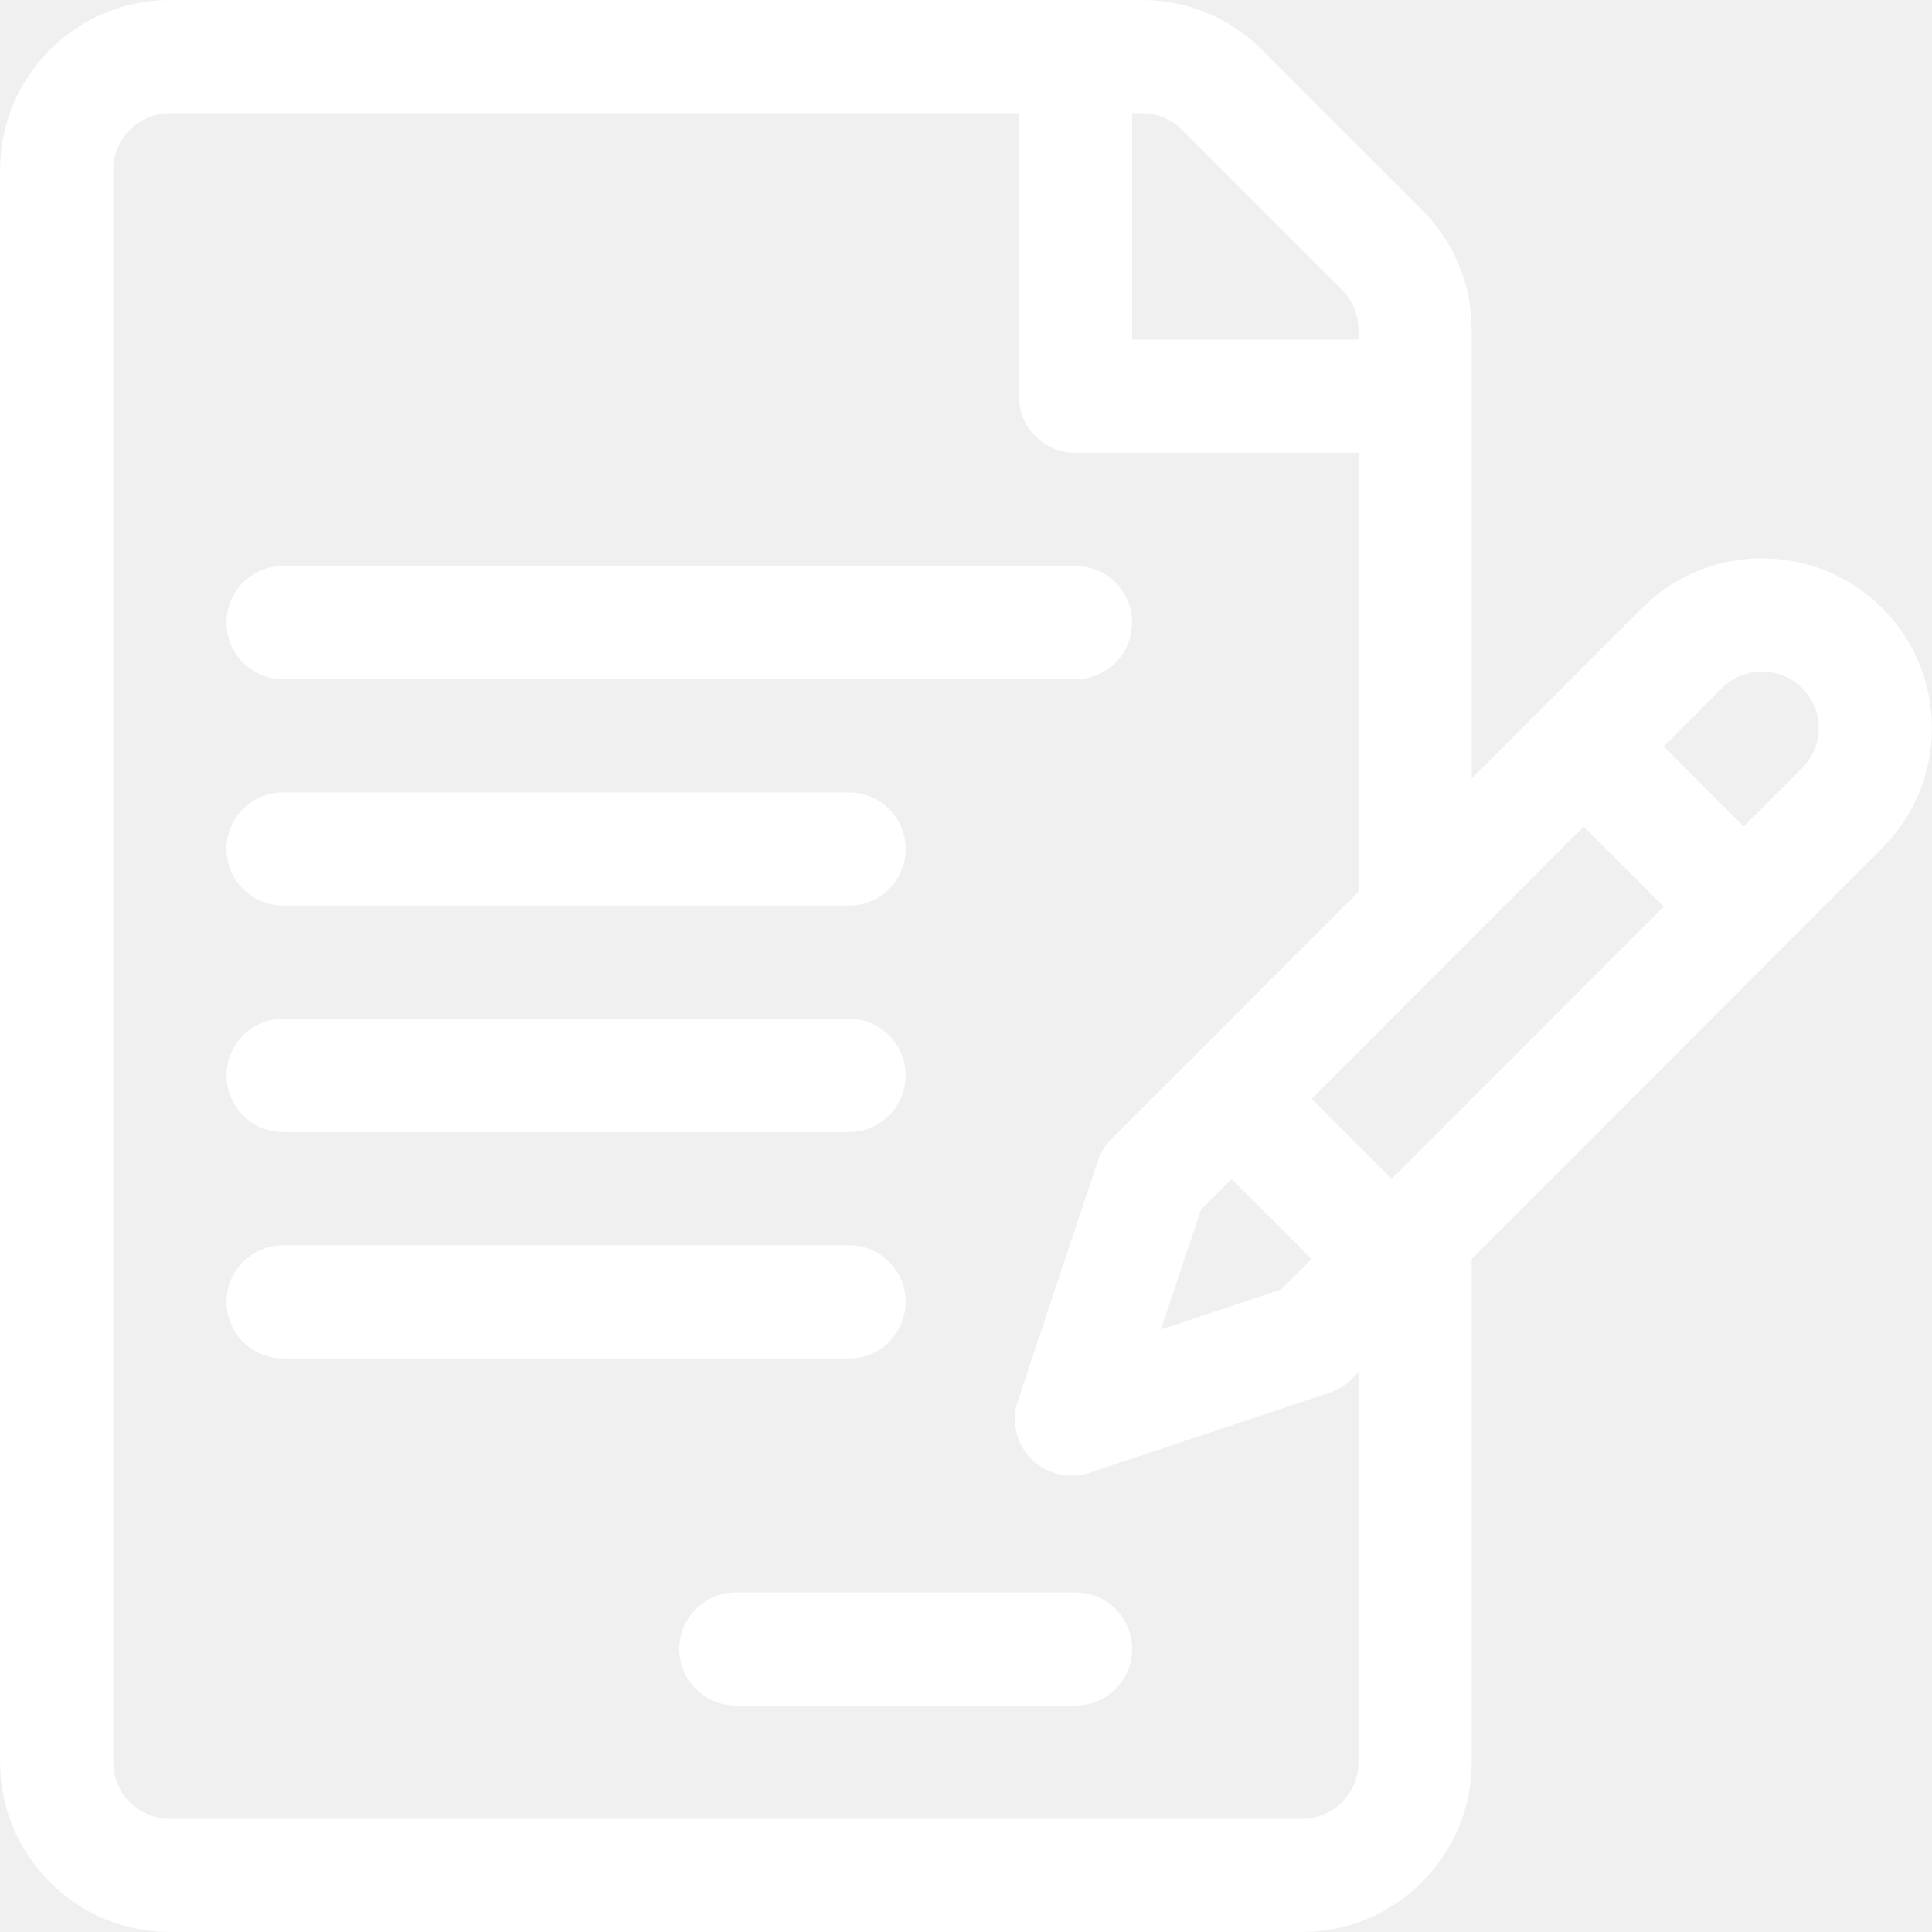
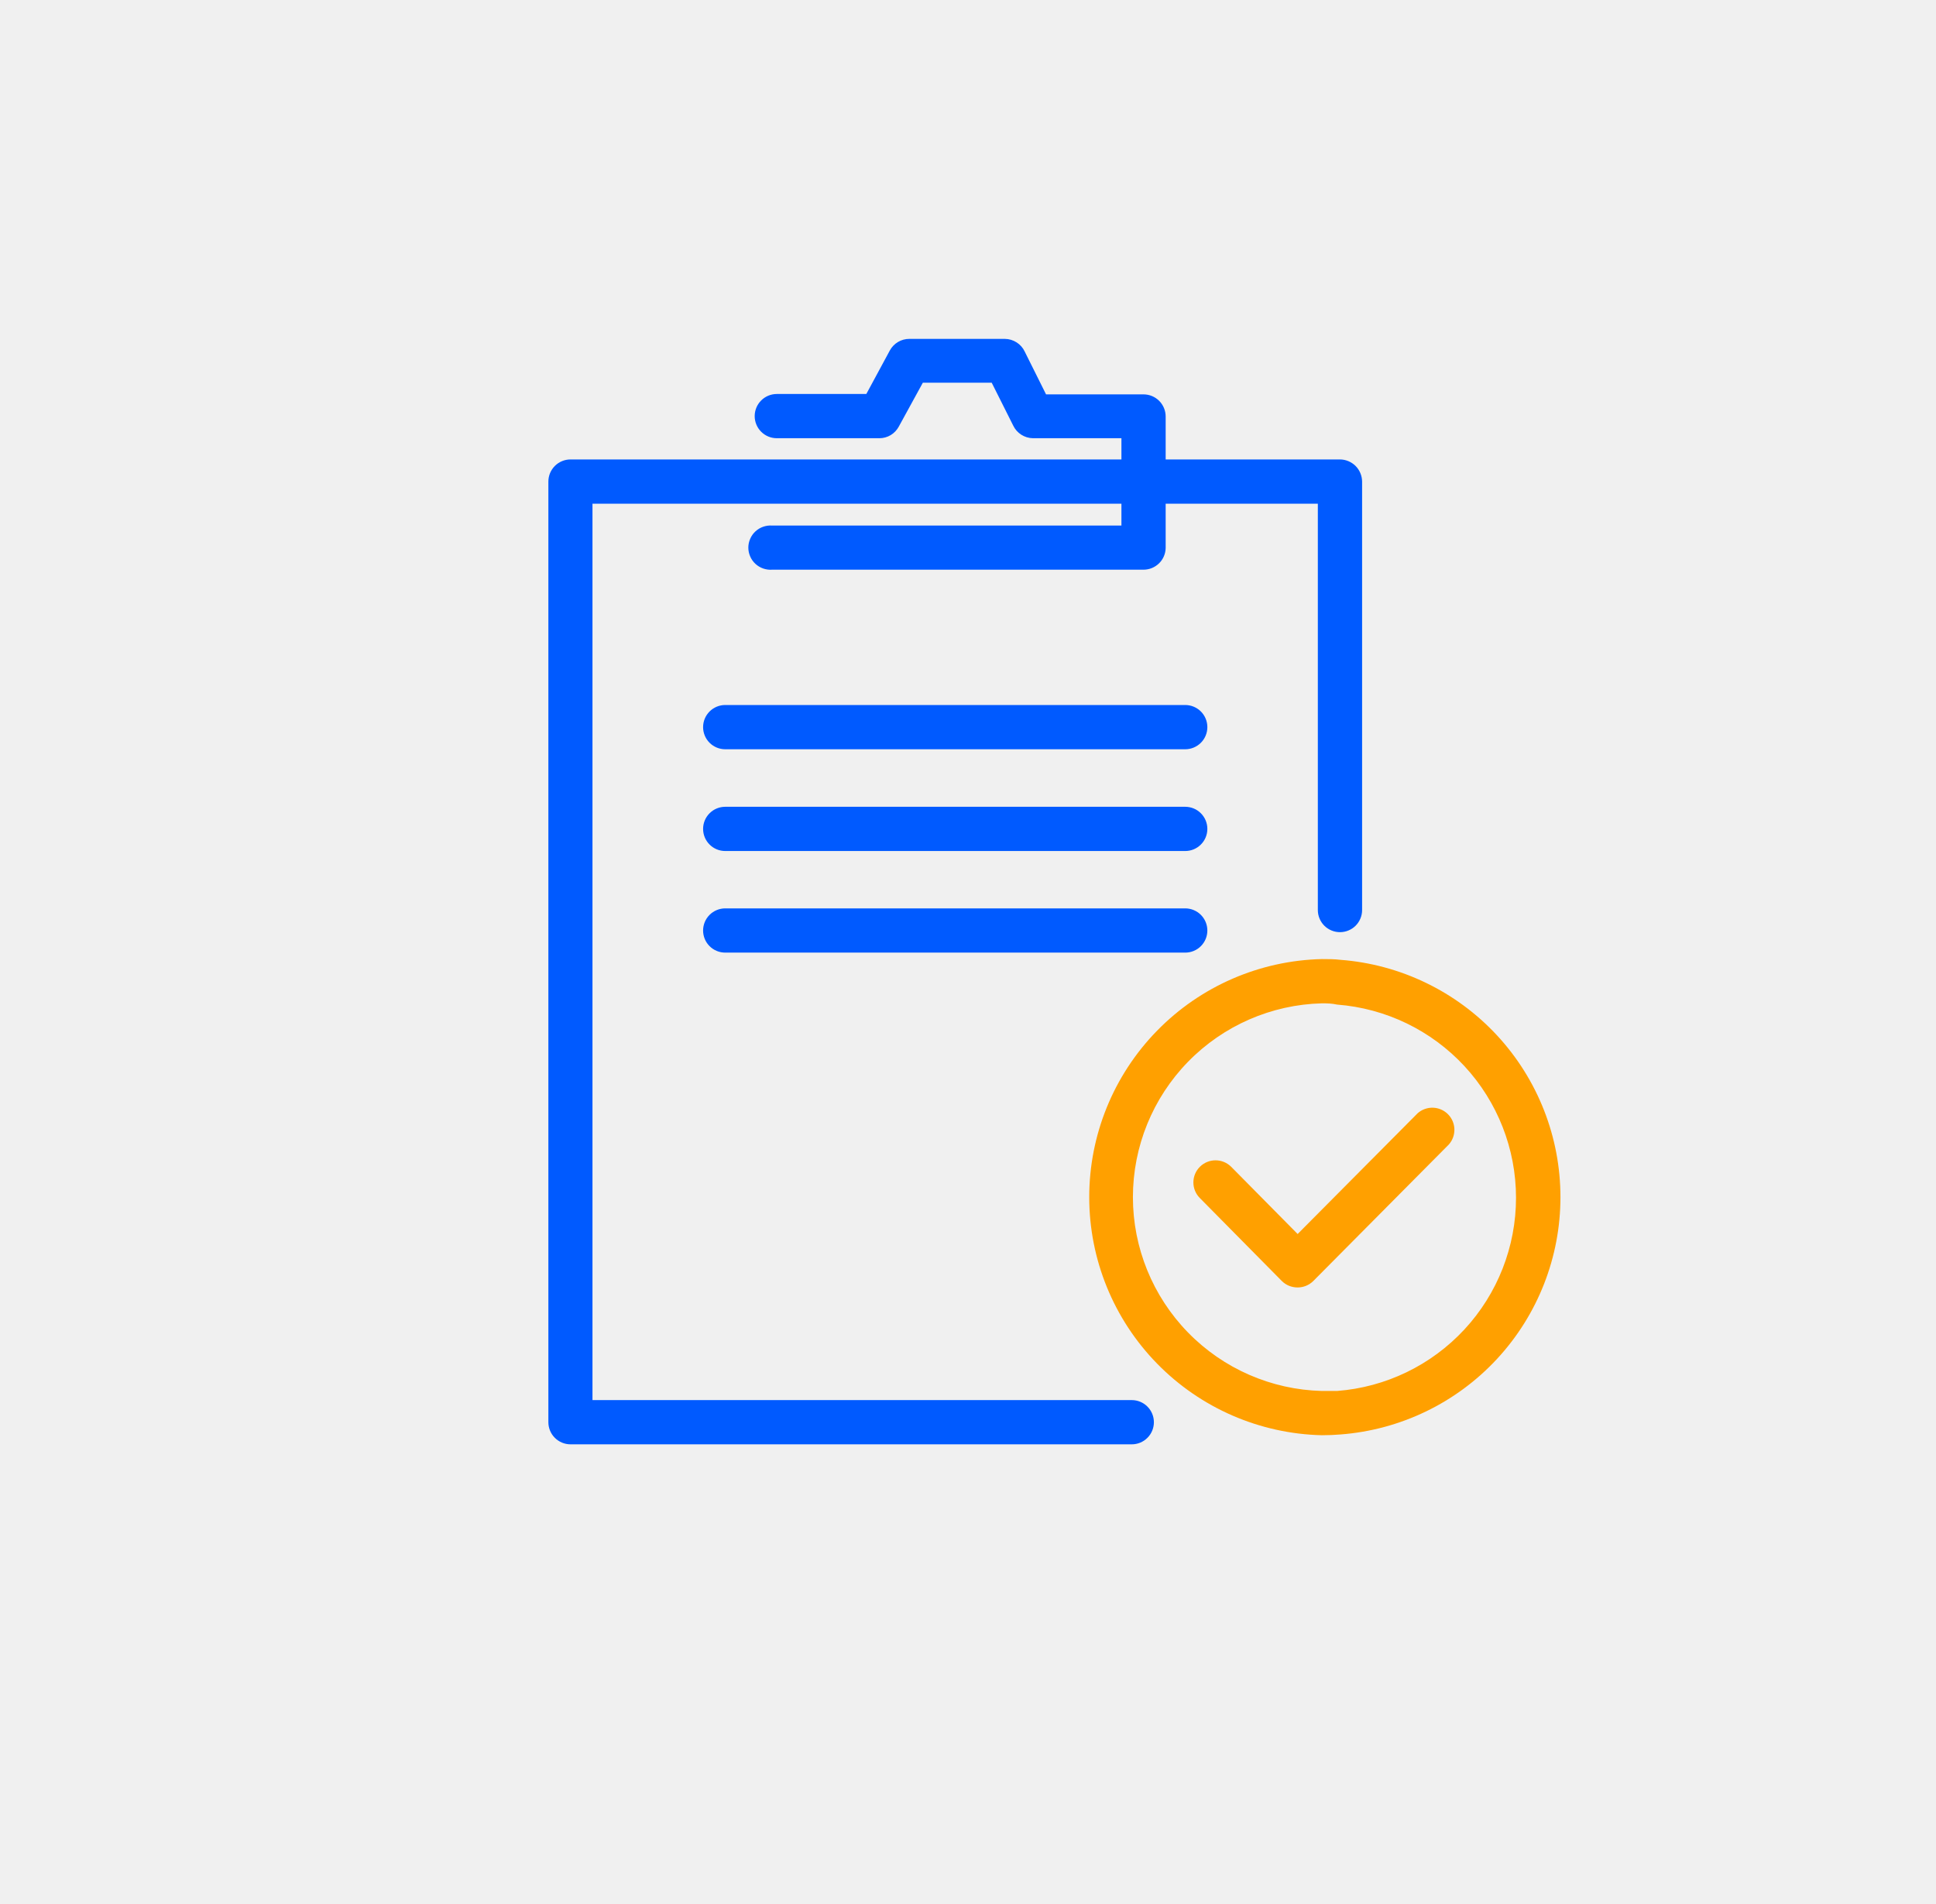
- <svg xmlns="http://www.w3.org/2000/svg" width="30" height="30" viewBox="0 0 30 30" fill="white">
-   <path d="M29.226 9.441C28.198 8.413 26.525 8.413 25.497 9.441C25.18 9.758 23.161 11.779 22.852 12.088V5.123C22.852 4.418 22.578 3.756 22.08 3.258L19.594 0.772C19.096 0.274 18.434 0 17.73 0H2.638C1.184 0 0.001 1.183 0.001 2.637V27.363C0.001 28.817 1.184 30 2.638 30H20.216C21.67 30 22.852 28.817 22.852 27.363V19.549L29.226 13.17C30.256 12.139 30.257 10.472 29.226 9.441ZM17.579 1.758C17.745 1.758 18.065 1.729 18.351 2.015L20.837 4.501C21.116 4.78 21.095 5.086 21.095 5.273H17.579V1.758ZM21.095 27.363C21.095 27.848 20.701 28.242 20.216 28.242H2.638C2.153 28.242 1.759 27.848 1.759 27.363V2.637C1.759 2.152 2.153 1.758 2.638 1.758H15.821V6.152C15.821 6.638 16.215 7.031 16.7 7.031H21.095V13.847C21.095 13.847 18.502 16.442 18.502 16.442L17.259 17.685C17.163 17.781 17.09 17.899 17.047 18.028L15.804 21.757C15.699 22.073 15.781 22.421 16.016 22.657C16.252 22.892 16.6 22.974 16.916 22.869L20.645 21.626C20.774 21.583 20.892 21.51 20.988 21.414L21.095 21.307V27.363ZM19.124 18.306L20.367 19.549L19.892 20.024L18.027 20.645L18.649 18.781L19.124 18.306ZM21.609 18.306L20.366 17.063C21.028 16.401 23.968 13.459 24.591 12.835L25.834 14.078L21.609 18.306ZM27.983 11.927L27.077 12.834L25.834 11.591L26.74 10.684C27.083 10.341 27.64 10.341 27.983 10.684C28.326 11.027 28.328 11.582 27.983 11.927Z" />
-   <path d="M16.7 8.789H4.396C3.91 8.789 3.517 9.183 3.517 9.668C3.517 10.153 3.91 10.547 4.396 10.547H16.7C17.186 10.547 17.579 10.153 17.579 9.668C17.579 9.183 17.186 8.789 16.7 8.789Z" />
-   <path d="M13.185 12.305H4.396C3.91 12.305 3.517 12.698 3.517 13.184C3.517 13.669 3.91 14.062 4.396 14.062H13.185C13.67 14.062 14.063 13.669 14.063 13.184C14.063 12.698 13.67 12.305 13.185 12.305Z" />
-   <path d="M13.185 15.82H4.396C3.91 15.82 3.517 16.214 3.517 16.699C3.517 17.185 3.91 17.578 4.396 17.578H13.185C13.67 17.578 14.063 17.185 14.063 16.699C14.063 16.214 13.67 15.82 13.185 15.82Z" />
-   <path d="M13.185 19.336H4.396C3.91 19.336 3.517 19.73 3.517 20.215C3.517 20.7 3.91 21.094 4.396 21.094H13.185C13.67 21.094 14.063 20.7 14.063 20.215C14.063 19.73 13.67 19.336 13.185 19.336Z" />
-   <path d="M16.7 24.727H11.427C10.941 24.727 10.548 25.12 10.548 25.605C10.548 26.091 10.941 26.484 11.427 26.484H16.7C17.186 26.484 17.579 26.091 17.579 25.605C17.579 25.12 17.186 24.727 16.7 24.727Z" />
+ <svg xmlns="http://www.w3.org/2000/svg" width="60" height="59" viewBox="0 0 60 59" fill="none">
+   <path d="M35.075 44.768H17.681C17.499 44.768 17.325 44.696 17.196 44.567C17.067 44.439 16.995 44.264 16.995 44.083V14.927C16.995 14.745 17.067 14.571 17.196 14.442C17.325 14.313 17.499 14.241 17.681 14.241H41.528C41.709 14.242 41.883 14.315 42.012 14.443C42.14 14.572 42.212 14.745 42.214 14.927V28.208C42.214 28.39 42.141 28.564 42.013 28.693C41.884 28.821 41.71 28.893 41.528 28.893C41.346 28.893 41.172 28.821 41.043 28.693C40.915 28.564 40.842 28.39 40.842 28.208V15.612H18.362V43.397H35.075C35.257 43.397 35.432 43.469 35.56 43.598C35.689 43.726 35.761 43.901 35.761 44.083C35.761 44.264 35.689 44.439 35.56 44.567C35.432 44.696 35.257 44.768 35.075 44.768Z" fill="#005AFF" />
+   <path d="M40.968 44.486C39.04 44.441 37.206 43.644 35.859 42.265C34.511 40.886 33.757 39.035 33.757 37.107C33.757 35.178 34.511 33.327 35.859 31.948C37.206 30.569 39.04 29.772 40.968 29.727C41.164 29.727 41.36 29.727 41.548 29.751C43.401 29.893 45.133 30.73 46.396 32.093C47.659 33.457 48.361 35.248 48.361 37.107C48.361 38.966 47.659 40.756 46.396 42.12C45.133 43.484 43.401 44.32 41.548 44.462C41.356 44.478 41.164 44.486 40.968 44.486ZM40.968 31.099C39.401 31.139 37.912 31.789 36.818 32.912C35.724 34.034 35.111 35.539 35.111 37.107C35.111 38.674 35.724 40.179 36.818 41.301C37.912 42.424 39.401 43.074 40.968 43.114C41.124 43.114 41.281 43.114 41.438 43.114C42.947 42.999 44.356 42.317 45.385 41.207C46.413 40.097 46.984 38.639 46.984 37.126C46.984 35.613 46.413 34.155 45.385 33.045C44.356 31.935 42.947 31.254 41.438 31.138C41.281 31.103 41.136 31.099 40.968 31.099Z" fill="#FFA000" />
+   <path d="M40.216 39.906C40.125 39.906 40.035 39.889 39.951 39.855C39.867 39.821 39.79 39.77 39.726 39.706L37.183 37.132C37.055 37.003 36.984 36.828 36.985 36.646C36.986 36.464 37.06 36.29 37.189 36.163C37.319 36.035 37.493 35.964 37.675 35.965C37.857 35.966 38.031 36.039 38.159 36.168L40.216 38.249L43.934 34.507C44.064 34.391 44.233 34.33 44.408 34.334C44.582 34.339 44.748 34.41 44.872 34.533C44.996 34.656 45.068 34.821 45.074 34.995C45.08 35.17 45.02 35.34 44.905 35.471L40.701 39.706C40.572 39.834 40.398 39.906 40.216 39.906Z" fill="#FFA000" />
+   <path d="M35.44 17.658H23.93C23.836 17.665 23.741 17.652 23.652 17.621C23.563 17.59 23.481 17.541 23.412 17.477C23.343 17.413 23.287 17.335 23.25 17.248C23.212 17.162 23.192 17.068 23.192 16.974C23.192 16.88 23.212 16.786 23.25 16.7C23.287 16.613 23.343 16.535 23.412 16.471C23.481 16.407 23.563 16.358 23.652 16.327C23.741 16.296 23.836 16.283 23.93 16.29H34.755V13.583H32.012C31.884 13.581 31.759 13.543 31.651 13.474C31.543 13.405 31.456 13.307 31.401 13.191L30.735 11.863H28.6L27.855 13.223C27.797 13.331 27.711 13.422 27.605 13.486C27.5 13.549 27.379 13.583 27.256 13.583H24.075C23.893 13.583 23.718 13.511 23.59 13.382C23.461 13.254 23.389 13.079 23.389 12.898C23.389 12.716 23.461 12.541 23.59 12.413C23.718 12.284 23.893 12.212 24.075 12.212H26.849L27.577 10.864C27.636 10.755 27.723 10.664 27.829 10.601C27.935 10.537 28.057 10.504 28.18 10.504H31.142C31.271 10.505 31.397 10.543 31.506 10.612C31.615 10.681 31.702 10.779 31.757 10.896L32.419 12.224H35.44C35.622 12.224 35.796 12.296 35.925 12.425C36.053 12.553 36.126 12.728 36.126 12.909V16.984C36.123 17.164 36.049 17.335 35.921 17.461C35.792 17.587 35.62 17.658 35.44 17.658Z" fill="#005AFF" />
+   <path d="M36.732 23.224H22.476C22.294 23.224 22.119 23.151 21.991 23.023C21.862 22.894 21.79 22.72 21.79 22.538C21.79 22.356 21.862 22.182 21.991 22.053C22.119 21.925 22.294 21.852 22.476 21.852H36.732C36.914 21.852 37.089 21.925 37.217 22.053C37.346 22.182 37.418 22.356 37.418 22.538C37.418 22.72 37.346 22.894 37.217 23.023C37.089 23.151 36.914 23.224 36.732 23.224Z" fill="#005AFF" />
+   <path d="M36.732 26.378H22.476C22.294 26.378 22.119 26.306 21.991 26.177C21.862 26.049 21.79 25.874 21.79 25.692C21.79 25.511 21.862 25.336 21.991 25.208C22.119 25.079 22.294 25.007 22.476 25.007H36.732C36.914 25.007 37.089 25.079 37.217 25.208C37.346 25.336 37.418 25.511 37.418 25.692C37.418 25.874 37.346 26.049 37.217 26.177C37.089 26.306 36.914 26.378 36.732 26.378Z" fill="#005AFF" />
+   <path d="M36.732 29.527H22.476C22.294 29.527 22.119 29.455 21.991 29.327C21.862 29.198 21.79 29.024 21.79 28.842C21.79 28.66 21.862 28.486 21.991 28.357C22.119 28.229 22.294 28.156 22.476 28.156H36.732C36.914 28.156 37.089 28.229 37.217 28.357C37.346 28.486 37.418 28.66 37.418 28.842C37.418 29.024 37.346 29.198 37.217 29.327C37.089 29.455 36.914 29.527 36.732 29.527Z" fill="#005AFF" />
</svg>
